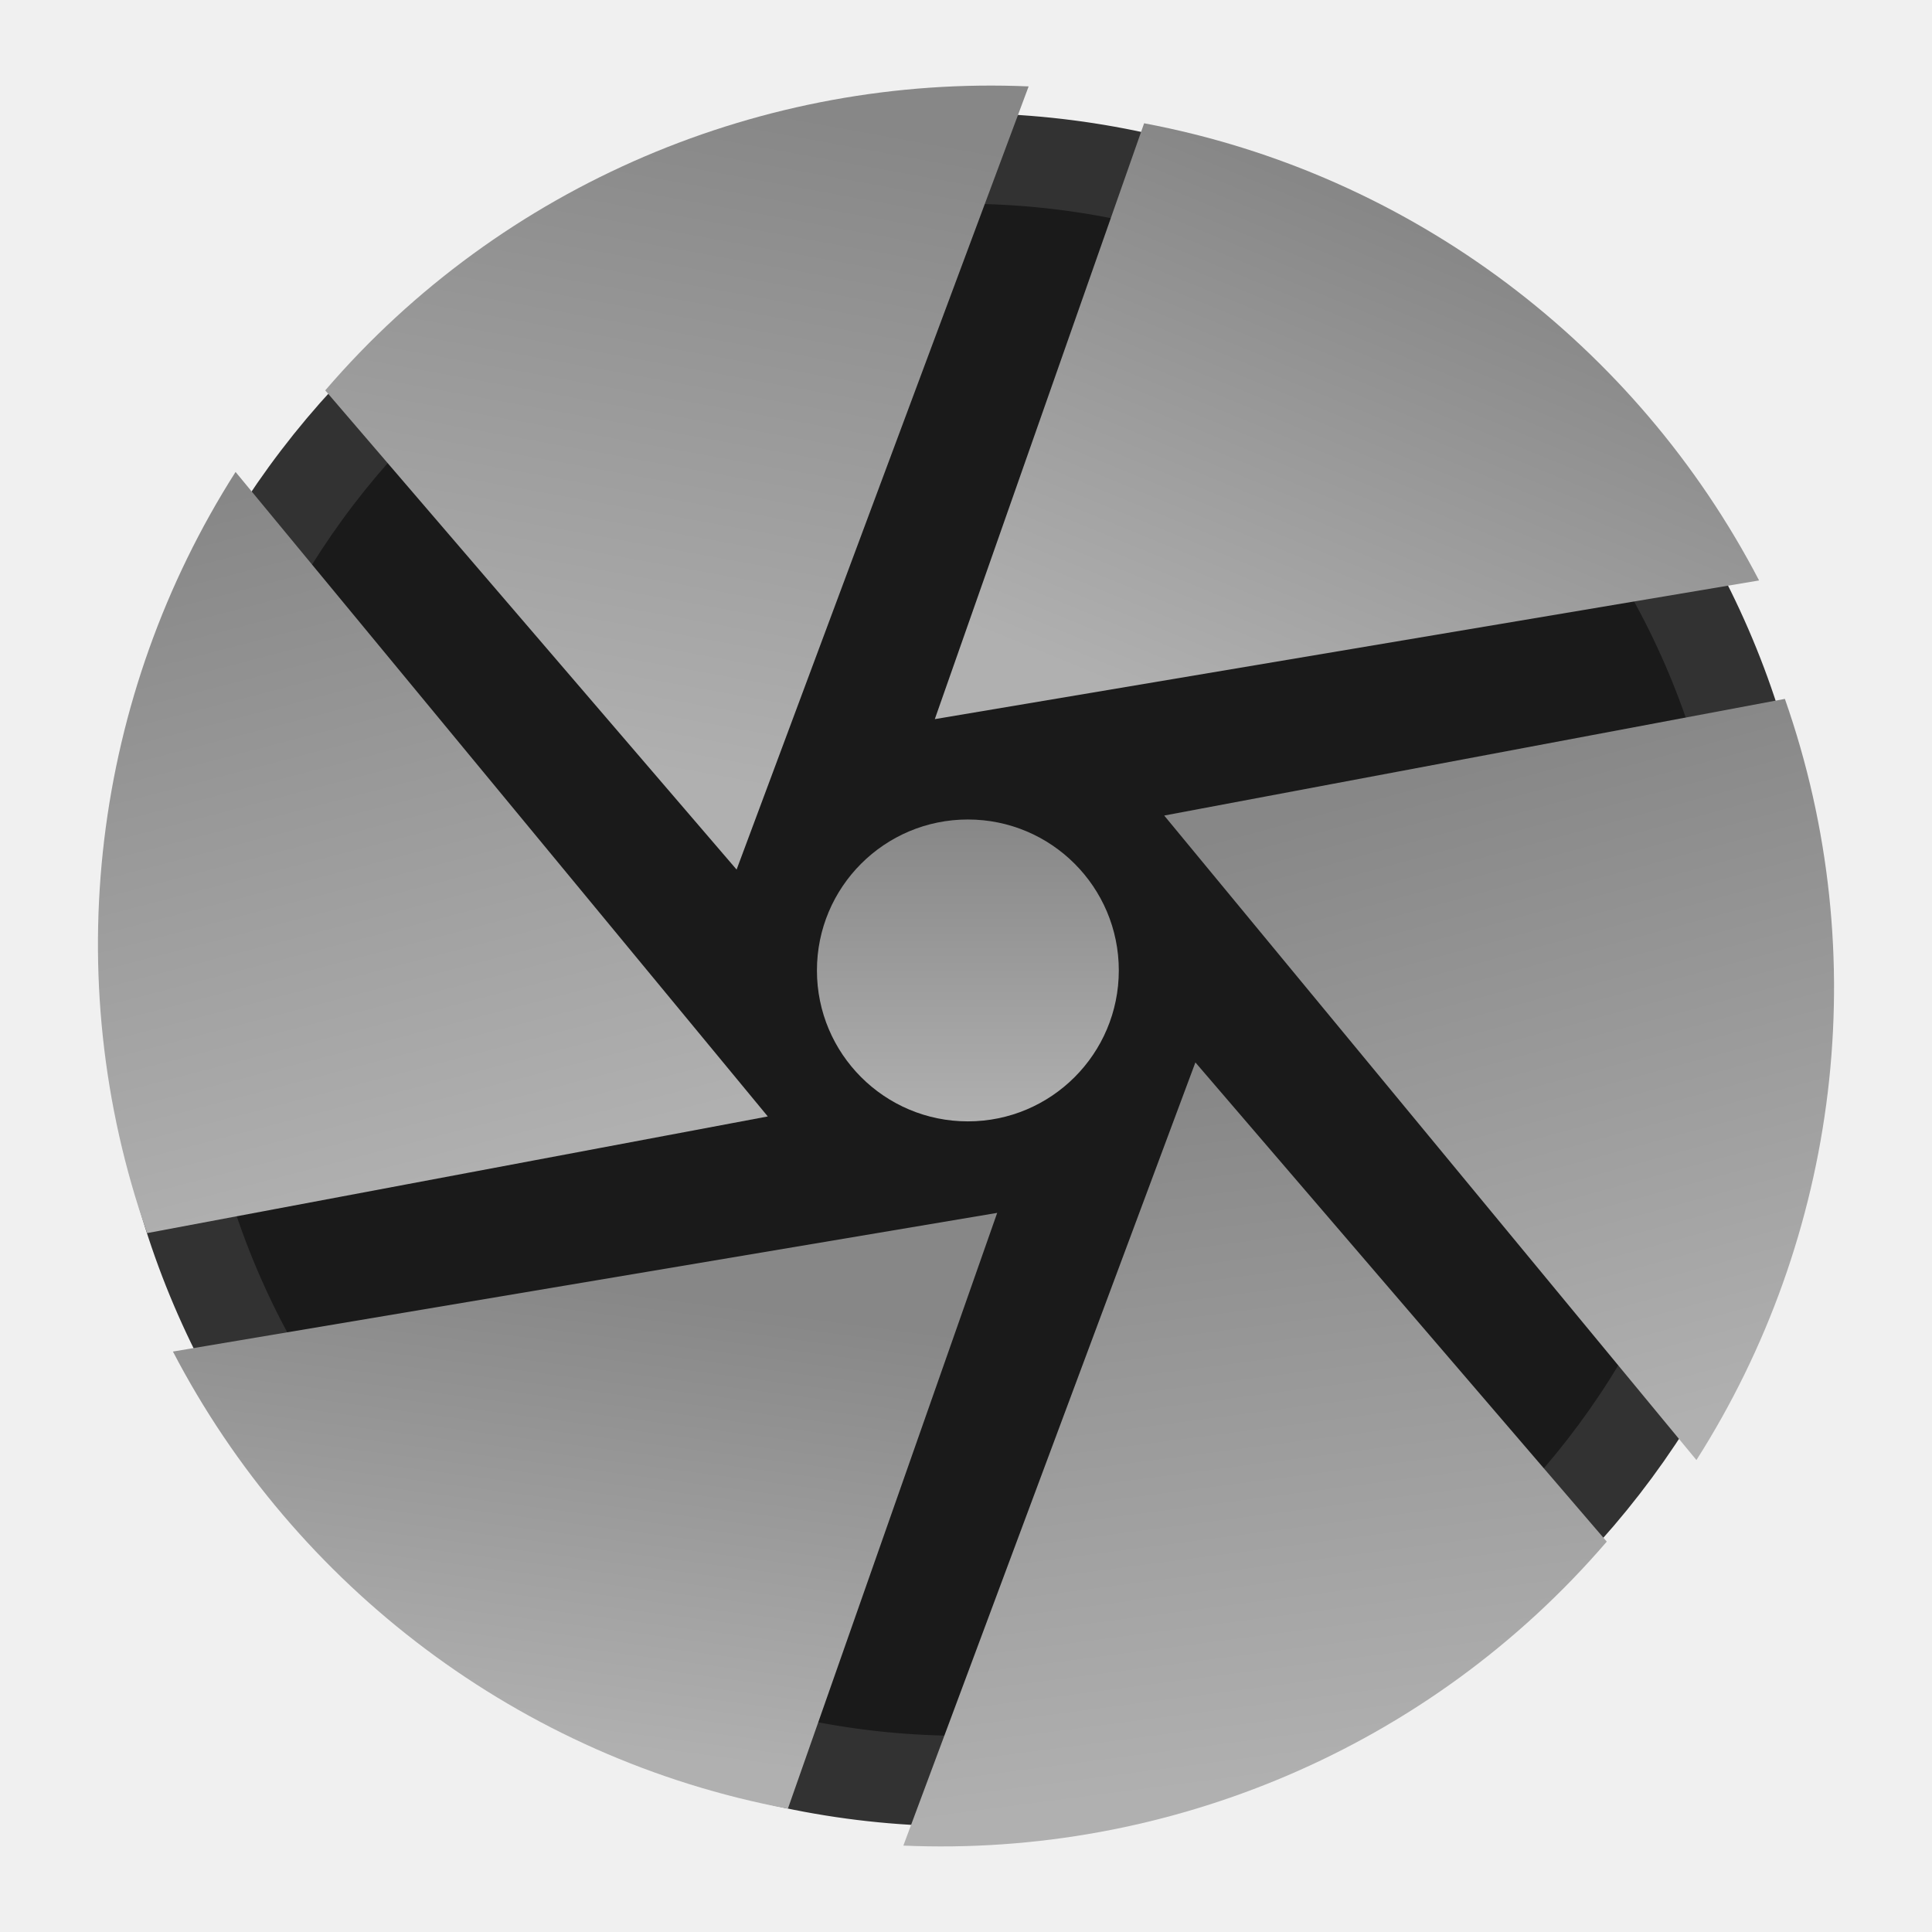
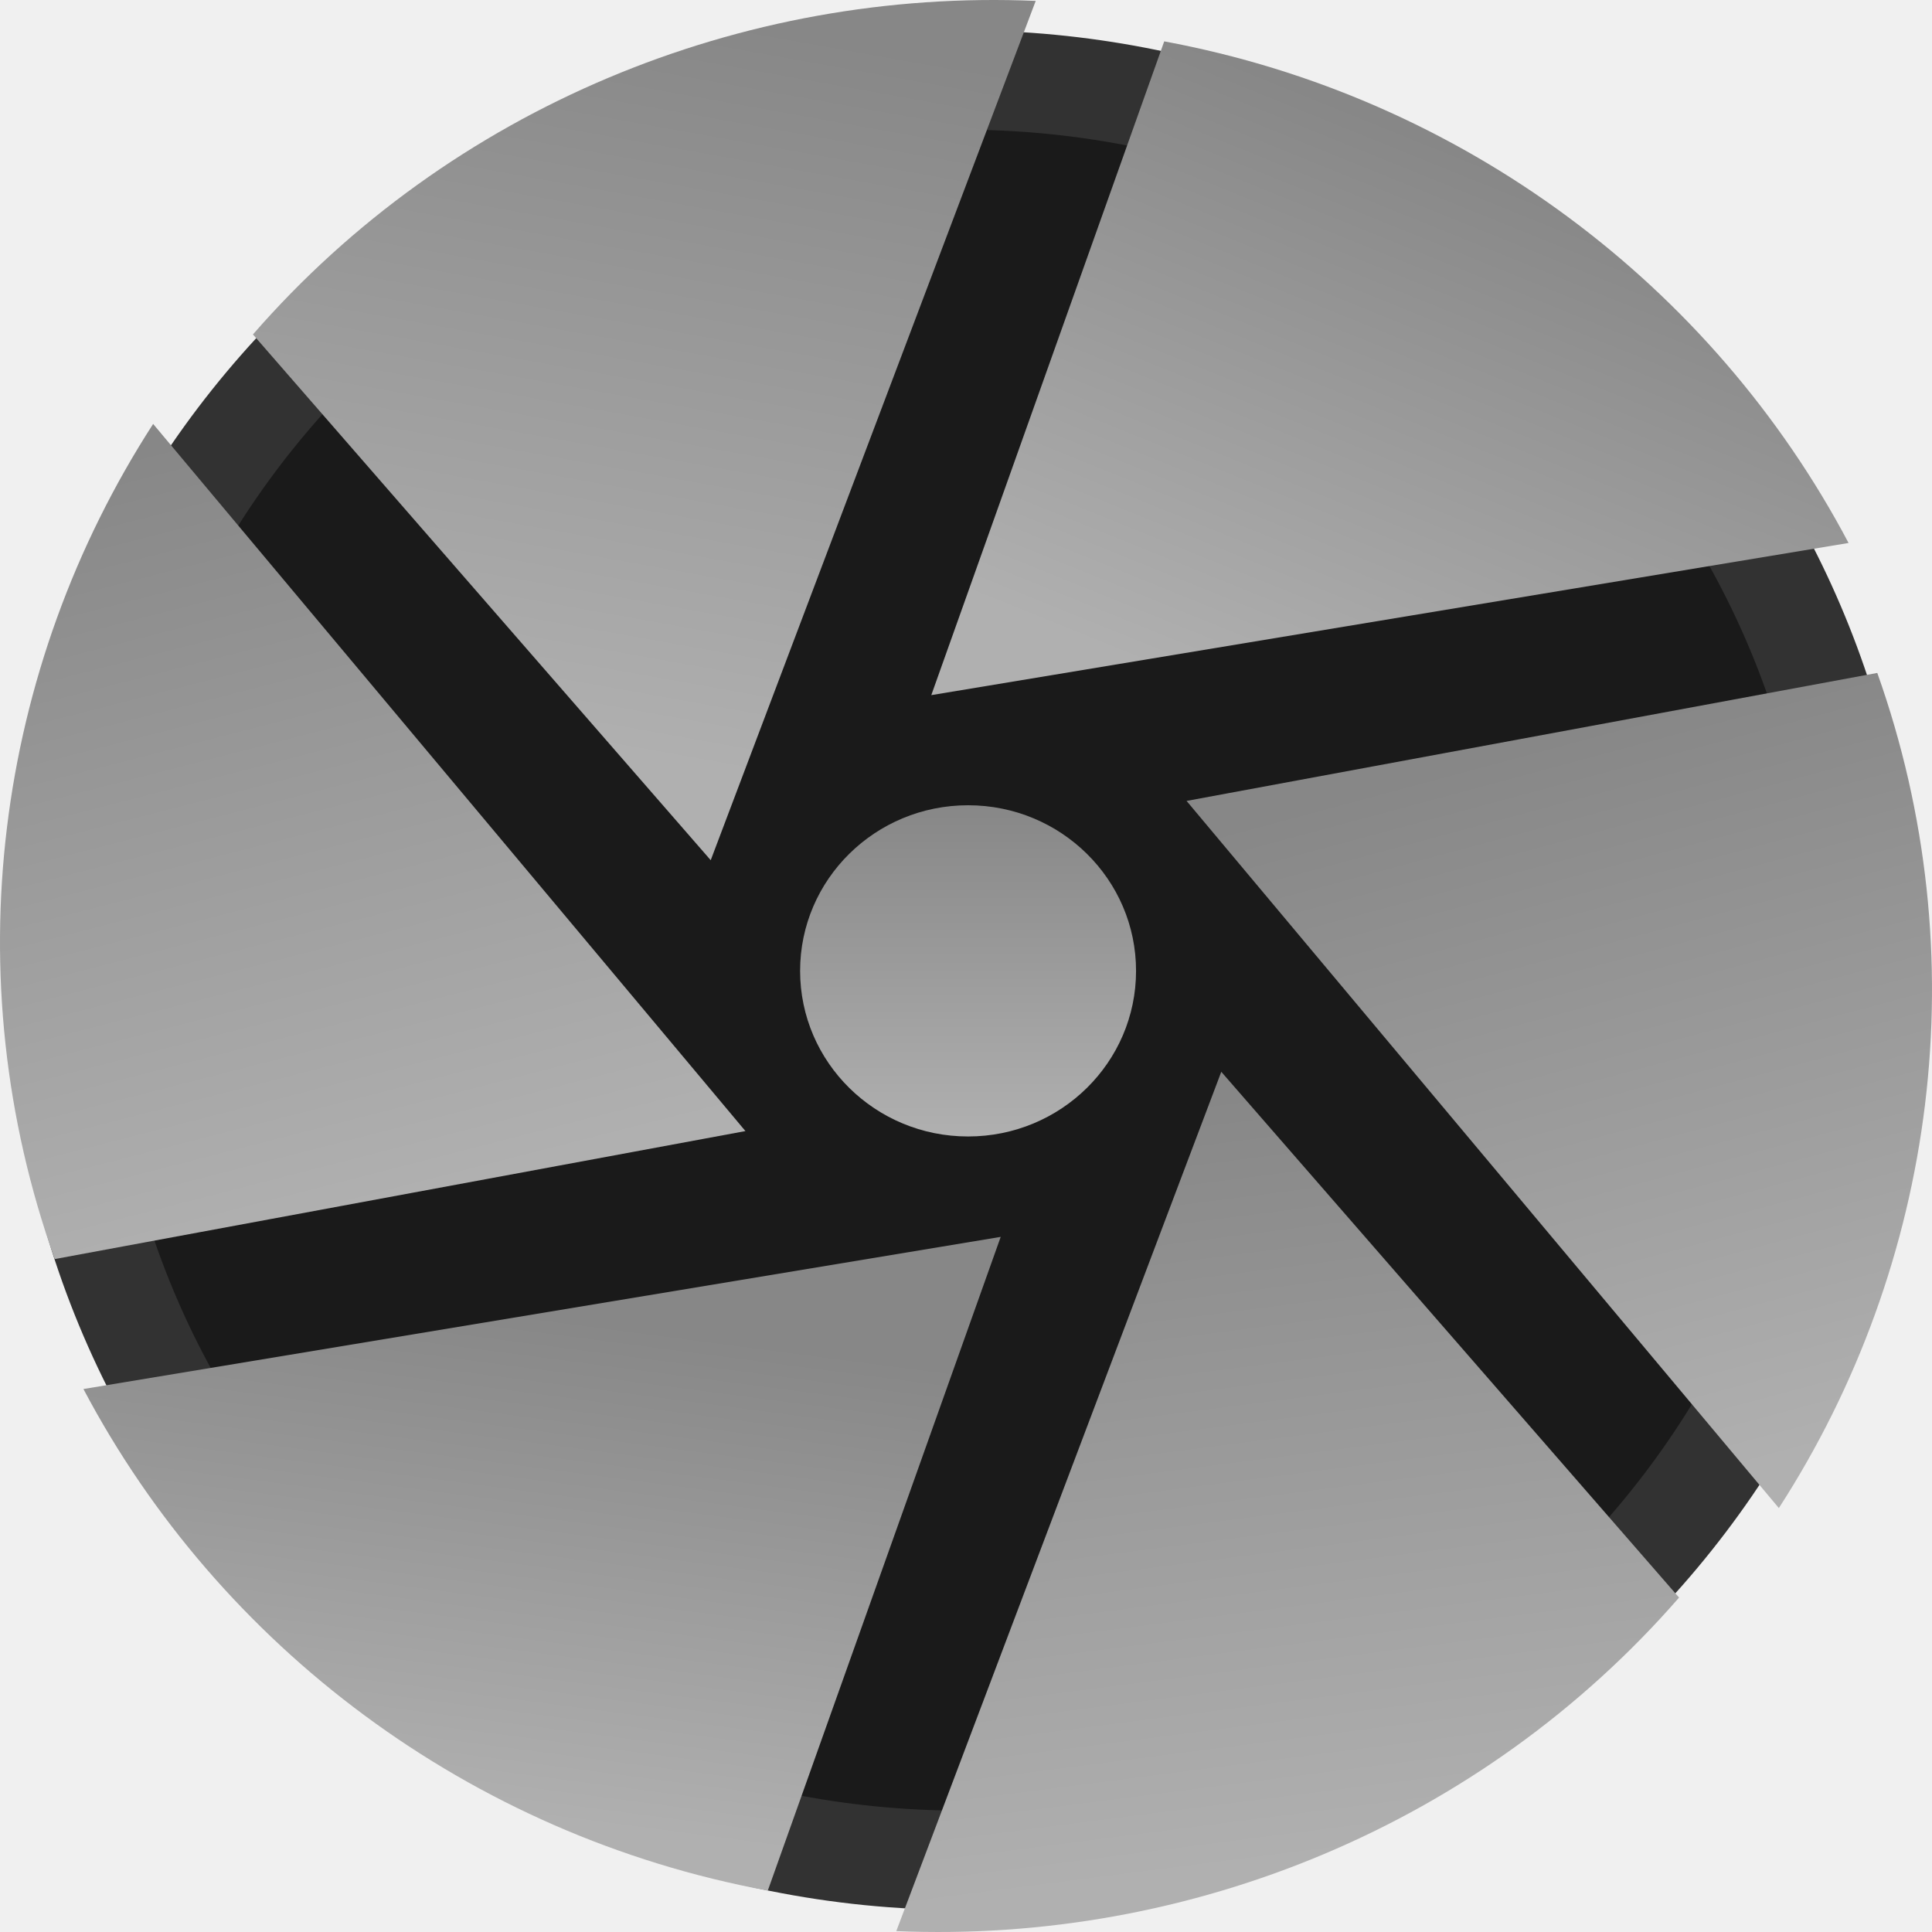
- <svg xmlns="http://www.w3.org/2000/svg" xmlns:xlink="http://www.w3.org/1999/xlink" width="512" height="512" id="svg2" version="1.1">
+ <svg xmlns="http://www.w3.org/2000/svg" xmlns:xlink="http://www.w3.org/1999/xlink" width="48" height="48" id="svg2" version="1.1">
  <defs id="defs4">
    <linearGradient id="linearGradient4206">
      <stop style="stop-color:#878787;stop-opacity:1;" offset="0" id="stop4208" />
      <stop style="stop-color:#b0b0b0;stop-opacity:1;" offset="1" id="stop4210" />
    </linearGradient>
    <radialGradient xlink:href="#linearGradient4209" id="radialGradient4217" cx="385.346" cy="495.543" fx="385.346" fy="495.543" r="205.641" gradientTransform="matrix(-1.717491,-0.2270816,0.1738184,-1.314644,961.0412,1140.425)" gradientUnits="userSpaceOnUse" />
-     <filter id="filter4226" x="-0.3" width="1.6" y="-0.3" height="1.6">
+     <filter id="filter4226" x="-0.3" width="1.6" y="-0.3" height="1.6" color-interpolation-filters="sRGB">
      <feGaussianBlur stdDeviation="25.864" id="feGaussianBlur4228" />
    </filter>
-     <filter id="filter4230" x="-0.6" width="2.2" y="-0.6" height="2.2">
+     <filter id="filter4230" x="-0.6" width="2.2" y="-0.6" height="2.2" color-interpolation-filters="sRGB">
      <feGaussianBlur stdDeviation="12" id="feGaussianBlur4232" />
    </filter>
    <linearGradient xlink:href="#linearGradient4163" id="linearGradient3885" gradientUnits="userSpaceOnUse" x1="372.859" y1="593.388" x2="318.297" y2="726.388" gradientTransform="translate(1.875215,-533.7662)" />
    <linearGradient xlink:href="#linearGradient4153" id="linearGradient3888" gradientUnits="userSpaceOnUse" x1="179.047" y1="580.06" x2="180.172" y2="752.06" gradientTransform="translate(1.875215,-533.7662)" />
    <linearGradient xlink:href="#linearGradient4143" id="linearGradient3891" gradientUnits="userSpaceOnUse" x1="108.797" y1="721.607" x2="54.765" y2="857.607" gradientTransform="translate(1.875215,-533.7662)" />
    <linearGradient xlink:href="#linearGradient4133" id="linearGradient3894" gradientUnits="userSpaceOnUse" x1="186.765" y1="873.544" x2="170.547" y2="997.544" gradientTransform="translate(1.875215,-533.7662)" />
    <linearGradient xlink:href="#linearGradient4123" id="linearGradient3897" gradientUnits="userSpaceOnUse" x1="317.074" y1="815.922" x2="343.89" y2="1000.923" gradientTransform="translate(1.875215,-533.7662)" />
    <linearGradient xlink:href="#linearGradient4105" id="linearGradient3900" gradientUnits="userSpaceOnUse" x1="393.14" y1="738.919" x2="444.453" y2="904.919" gradientTransform="translate(1.875215,-533.7662)" />
    <linearGradient xlink:href="#linearGradient4206" id="linearGradient3907" gradientUnits="userSpaceOnUse" gradientTransform="matrix(0.5,0.8660254,-0.8660254,0.5,812.8952,-358.9616)" x1="277.627" y1="637.059" x2="454.048" y2="683.489" />
    <linearGradient xlink:href="#linearGradient4206" id="linearGradient3911" gradientUnits="userSpaceOnUse" gradientTransform="matrix(-0.5,0.8660254,-0.8660254,-0.5,1067.02,430.8046)" x1="253.838" y1="725.269" x2="401.186" y2="612.484" />
    <linearGradient xlink:href="#linearGradient4206" id="linearGradient3915" gradientUnits="userSpaceOnUse" gradientTransform="matrix(-1,0,0,-1,510.1248,1045.766)" x1="326.125" y1="701.766" x2="342.125" y2="581.766" />
    <linearGradient xlink:href="#linearGradient4143" id="linearGradient3919" gradientUnits="userSpaceOnUse" gradientTransform="matrix(-0.5,-0.8660254,0.8660254,-0.5,-300.8952,870.9616)" x1="456.976" y1="694.418" x2="273.627" y2="643.987" />
    <linearGradient xlink:href="#linearGradient4206" id="linearGradient3923" gradientUnits="userSpaceOnUse" gradientTransform="matrix(0.5,-0.8660254,0.8660254,0.5,-555.02,81.19542)" x1="432.115" y1="650.053" x2="263.694" y2="710.341" />
    <linearGradient xlink:href="#linearGradient4105" id="linearGradient3939" gradientUnits="userSpaceOnUse" gradientTransform="translate(518.2034,-554.7474)" x1="393.14" y1="738.919" x2="444.453" y2="904.919" />
    <linearGradient xlink:href="#linearGradient4123" id="linearGradient3941" gradientUnits="userSpaceOnUse" gradientTransform="translate(518.2034,-554.7474)" x1="317.074" y1="815.922" x2="343.89" y2="1000.923" />
    <linearGradient xlink:href="#linearGradient4133" id="linearGradient3943" gradientUnits="userSpaceOnUse" gradientTransform="translate(518.2034,-554.7474)" x1="186.765" y1="873.544" x2="170.547" y2="997.544" />
    <linearGradient xlink:href="#linearGradient4143" id="linearGradient3945" gradientUnits="userSpaceOnUse" gradientTransform="translate(518.2034,-554.7474)" x1="108.797" y1="721.607" x2="54.765" y2="857.607" />
    <linearGradient xlink:href="#linearGradient4153" id="linearGradient3947" gradientUnits="userSpaceOnUse" gradientTransform="translate(518.2034,-554.7474)" x1="179.047" y1="580.06" x2="180.172" y2="752.06" />
    <linearGradient xlink:href="#linearGradient4163" id="linearGradient3949" gradientUnits="userSpaceOnUse" gradientTransform="translate(518.2034,-554.7474)" x1="372.859" y1="593.388" x2="318.297" y2="726.388" />
    <linearGradient xlink:href="#linearGradient4206" id="linearGradient4212" x1="256" y1="224" x2="256" y2="288" gradientUnits="userSpaceOnUse" />
    <linearGradient xlink:href="#linearGradient4206" id="linearGradient3908" gradientUnits="userSpaceOnUse" gradientTransform="matrix(-0.5,-0.8660254,0.8660254,-0.5,-300.8952,870.9616)" x1="456.976" y1="694.418" x2="273.627" y2="643.987" />
    <linearGradient xlink:href="#linearGradient4206" id="linearGradient3910" gradientUnits="userSpaceOnUse" gradientTransform="translate(1.875215,-533.7662)" x1="372.859" y1="593.388" x2="318.297" y2="726.388" />
    <linearGradient xlink:href="#linearGradient4206" id="linearGradient3902" gradientUnits="userSpaceOnUse" gradientTransform="matrix(0.5,0.8660254,-0.8660254,0.5,812.8952,-358.9616)" x1="277.627" y1="637.059" x2="454.048" y2="683.489" />
+     <linearGradient xlink:href="#linearGradient4206" id="linearGradient3038" gradientUnits="userSpaceOnUse" gradientTransform="translate(1.875215,-533.7662)" x1="372.859" y1="593.388" x2="318.297" y2="726.388" />
+     <linearGradient xlink:href="#linearGradient4206" id="linearGradient3040" gradientUnits="userSpaceOnUse" gradientTransform="matrix(0.5,0.8660254,-0.8660254,0.5,812.8952,-358.9616)" x1="277.627" y1="637.059" x2="454.048" y2="683.489" />
+     <linearGradient xlink:href="#linearGradient4206" id="linearGradient3042" gradientUnits="userSpaceOnUse" gradientTransform="matrix(-0.5,0.8660254,-0.8660254,-0.5,1067.02,430.8046)" x1="253.838" y1="725.269" x2="401.186" y2="612.484" />
+     <linearGradient xlink:href="#linearGradient4206" id="linearGradient3044" gradientUnits="userSpaceOnUse" gradientTransform="matrix(-1,0,0,-1,510.1248,1045.766)" x1="326.125" y1="701.766" x2="342.125" y2="581.766" />
+     <linearGradient xlink:href="#linearGradient4206" id="linearGradient3046" gradientUnits="userSpaceOnUse" gradientTransform="matrix(-0.5,-0.8660254,0.8660254,-0.5,-300.8952,870.9616)" x1="456.976" y1="694.418" x2="273.627" y2="643.987" />
+     <linearGradient xlink:href="#linearGradient4206" id="linearGradient3048" gradientUnits="userSpaceOnUse" gradientTransform="matrix(0.5,-0.8660254,0.8660254,0.5,-555.02,81.19542)" x1="432.115" y1="650.053" x2="263.694" y2="710.341" />
+     <linearGradient xlink:href="#linearGradient4206" id="linearGradient3050" gradientUnits="userSpaceOnUse" x1="256" y1="224" x2="256" y2="288" />
  </defs>
-   <g id="layer3" style="display:inline">
-     <path transform="matrix(0.9555556,0,0,0.9555556,-17.33333,-17.24444)" d="m 510,287 a 225,225 0 1 1 -0.431,-13.92" id="path3021" style="opacity:1;fill:#1a1a1a;fill-opacity:1;stroke:#323232;display:inline;stroke-opacity:1;stroke-width:25.116;stroke-miterlimit:4;stroke-dasharray:none" />
+   <g id="layer3" style="display:inline" transform="translate(0,-464)" />
+   <g id="layer2" style="display:inline" transform="translate(0,-464)">
+     <g id="g3028" transform="matrix(0.1043289,0,0,0.1028625,-2.708199,461.6672)">
+       <path style="fill:#1a1a1a;fill-opacity:1;stroke:#323232;stroke-width:25.116;stroke-miterlimit:4;stroke-opacity:1;stroke-dasharray:none;display:inline" id="path3021" d="M 510,287 C 510,411.264 409.264,512 285,512 160.736,512 60,411.264 60,287 60,162.736 160.736,62 285,62 c 118.859,0 217.216,92.449 224.569,211.08" transform="matrix(0.9555556,0,0,0.9555556,-17.33333,-17.24444)" />
+       <path id="path3902" d="m 303.203,32.669 -55.469,157.906 218.438,-36.75 C 433.818,91.69 374.213,46.032 303.203,32.669 z" style="fill:url(#linearGradient3038);fill-opacity:1;fill-rule:nonzero;stroke:none;display:inline;filter:url(#filter3903)" />
+       <path style="fill:url(#linearGradient3040);fill-opacity:1;fill-rule:nonzero;stroke:none;display:inline;filter:url(#filter3903)" d="m 473.012,185.213 -164.485,30.916 141.045,170.797 c 37.633,-59.087 47.372,-133.535 23.44,-201.713 z" id="path3905" />
+       <path id="path3909" d="M 425.809,408.545 316.793,281.554 239.4,489.102 c 69.987,3.048 139.331,-25.742 186.409,-80.557 z" style="fill:url(#linearGradient3042);fill-opacity:1;fill-rule:nonzero;stroke:none;display:inline;filter:url(#filter3903)" />
+       <path style="fill:url(#linearGradient3044);fill-opacity:1;fill-rule:nonzero;stroke:none;display:inline;filter:url(#filter3903)" d="M 208.797,479.331 264.266,321.425 45.828,358.175 c 32.354,62.135 91.959,107.793 162.969,121.156 z" id="path3913" />
+       <path id="path3917" d="M 38.988,326.787 203.473,295.871 62.428,125.073 C 24.795,184.16 15.055,258.609 38.988,326.787 z" style="fill:url(#linearGradient3046);fill-opacity:1;fill-rule:nonzero;stroke:none;display:inline;filter:url(#filter3903)" />
+       <path style="fill:url(#linearGradient3048);fill-opacity:1;fill-rule:nonzero;stroke:none;display:inline;filter:url(#filter3903)" d="M 86.191,103.455 195.207,230.446 272.6,22.898 C 202.612,19.851 133.269,48.64 86.191,103.455 z" id="path3921" />
+       <path transform="matrix(1.25,0,0,1.25,-63.50459,-62.82569)" d="m 288,256 c 0,17.673 -14.327,32 -32,32 -17.673,0 -32,-14.327 -32,-32 0,-17.673 14.327,-32 32,-32 17.673,0 32,14.327 32,32 z" id="path4204" style="fill:url(#linearGradient3050);fill-opacity:1;stroke:none" />
+     </g>
  </g>
-   <g id="layer2" style="display:inline">
-     <path style="fill:url(#linearGradient3910);fill-opacity:1;fill-rule:nonzero;stroke:none;display:inline;filter:url(#filter3903)" d="m 303.203,32.669 -55.469,157.906 218.438,-36.75 C 433.818,91.69 374.213,46.032 303.203,32.669 z" id="path3902" />
-     <path id="path3905" d="m 473.012,185.213 -164.485,30.916 141.045,170.797 c 37.633,-59.087 47.372,-133.535 23.44,-201.713 z" style="fill:url(#linearGradient3902);fill-opacity:1;fill-rule:nonzero;stroke:none;display:inline;filter:url(#filter3903)" />
-     <path style="fill:url(#linearGradient3911);fill-opacity:1.0;fill-rule:nonzero;stroke:none;display:inline;filter:url(#filter3903)" d="M 425.809,408.545 316.793,281.554 239.4,489.102 c 69.987,3.048 139.331,-25.742 186.409,-80.557 z" id="path3909" />
-     <path id="path3913" d="M 208.797,479.331 264.266,321.425 45.828,358.175 c 32.354,62.135 91.959,107.793 162.969,121.156 z" style="fill:url(#linearGradient3915);fill-opacity:1.0;fill-rule:nonzero;stroke:none;display:inline;filter:url(#filter3903)" />
-     <path style="fill:url(#linearGradient3908);fill-opacity:1;fill-rule:nonzero;stroke:none;display:inline;filter:url(#filter3903)" d="M 38.988,326.787 203.473,295.871 62.428,125.073 C 24.795,184.16 15.055,258.609 38.988,326.787 z" id="path3917" />
-     <path id="path3921" d="M 86.191,103.455 195.207,230.446 272.6,22.898 C 202.612,19.851 133.269,48.64 86.191,103.455 z" style="fill:url(#linearGradient3923);fill-opacity:1.0;fill-rule:nonzero;stroke:none;display:inline;filter:url(#filter3903)" />
-     <path style="fill:url(#linearGradient4212);fill-opacity:1;stroke:none" id="path4204" d="m 288,256 a 32,32 0 1 1 -64,0 32,32 0 1 1 64,0 z" transform="matrix(1.25,0,0,1.25,-63.50459,-62.82569)" />
-   </g>
-   <g id="layer8" style="display:none">
-     <path style="opacity:0.589;fill:#ffffff;fill-opacity:1;stroke:none;filter:url(#filter4226)" id="path4222" d="m 359.457,256 a 103.457,103.457 0 1 1 -0.198,-6.401" />
-     <path style="opacity:0.589;fill:#ffffff;fill-opacity:1;stroke:none;filter:url(#filter4230)" id="path4220" d="m 280,256 a 24,24 0 1 1 -0.046,-1.485" />
-     <path d="m 280,256 a 24,24 0 1 1 -0.046,-1.485" id="path4234" style="opacity:0.589;fill:#ffffff;fill-opacity:1;stroke:none;filter:url(#filter4230)" />
+   <g id="layer8" style="display:none" transform="translate(0,-464)">
+     <path style="opacity:0.589;fill:#ffffff;fill-opacity:1;stroke:none;filter:url(#filter4226)" id="path4222" d="m 359.457,256 c 0,57.137 -46.319,103.457 -103.457,103.457 -57.137,0 -103.457,-46.319 -103.457,-103.457 0,-57.137 46.319,-103.457 103.457,-103.457 54.652,0 99.877,42.509 103.258,97.056" />
+     <path style="opacity:0.589;fill:#ffffff;fill-opacity:1;stroke:none;filter:url(#filter4230)" id="path4220" d="m 280,256 c 0,13.255 -10.745,24 -24,24 -13.255,0 -24,-10.745 -24,-24 0,-13.255 10.745,-24 24,-24 12.678,0 23.17,9.861 23.954,22.515" />
+     <path d="m 280,256 c 0,13.255 -10.745,24 -24,24 -13.255,0 -24,-10.745 -24,-24 0,-13.255 10.745,-24 24,-24 12.678,0 23.17,9.861 23.954,22.515" id="path4234" style="opacity:0.589;fill:#ffffff;fill-opacity:1;stroke:none;filter:url(#filter4230)" />
  </g>
</svg>
